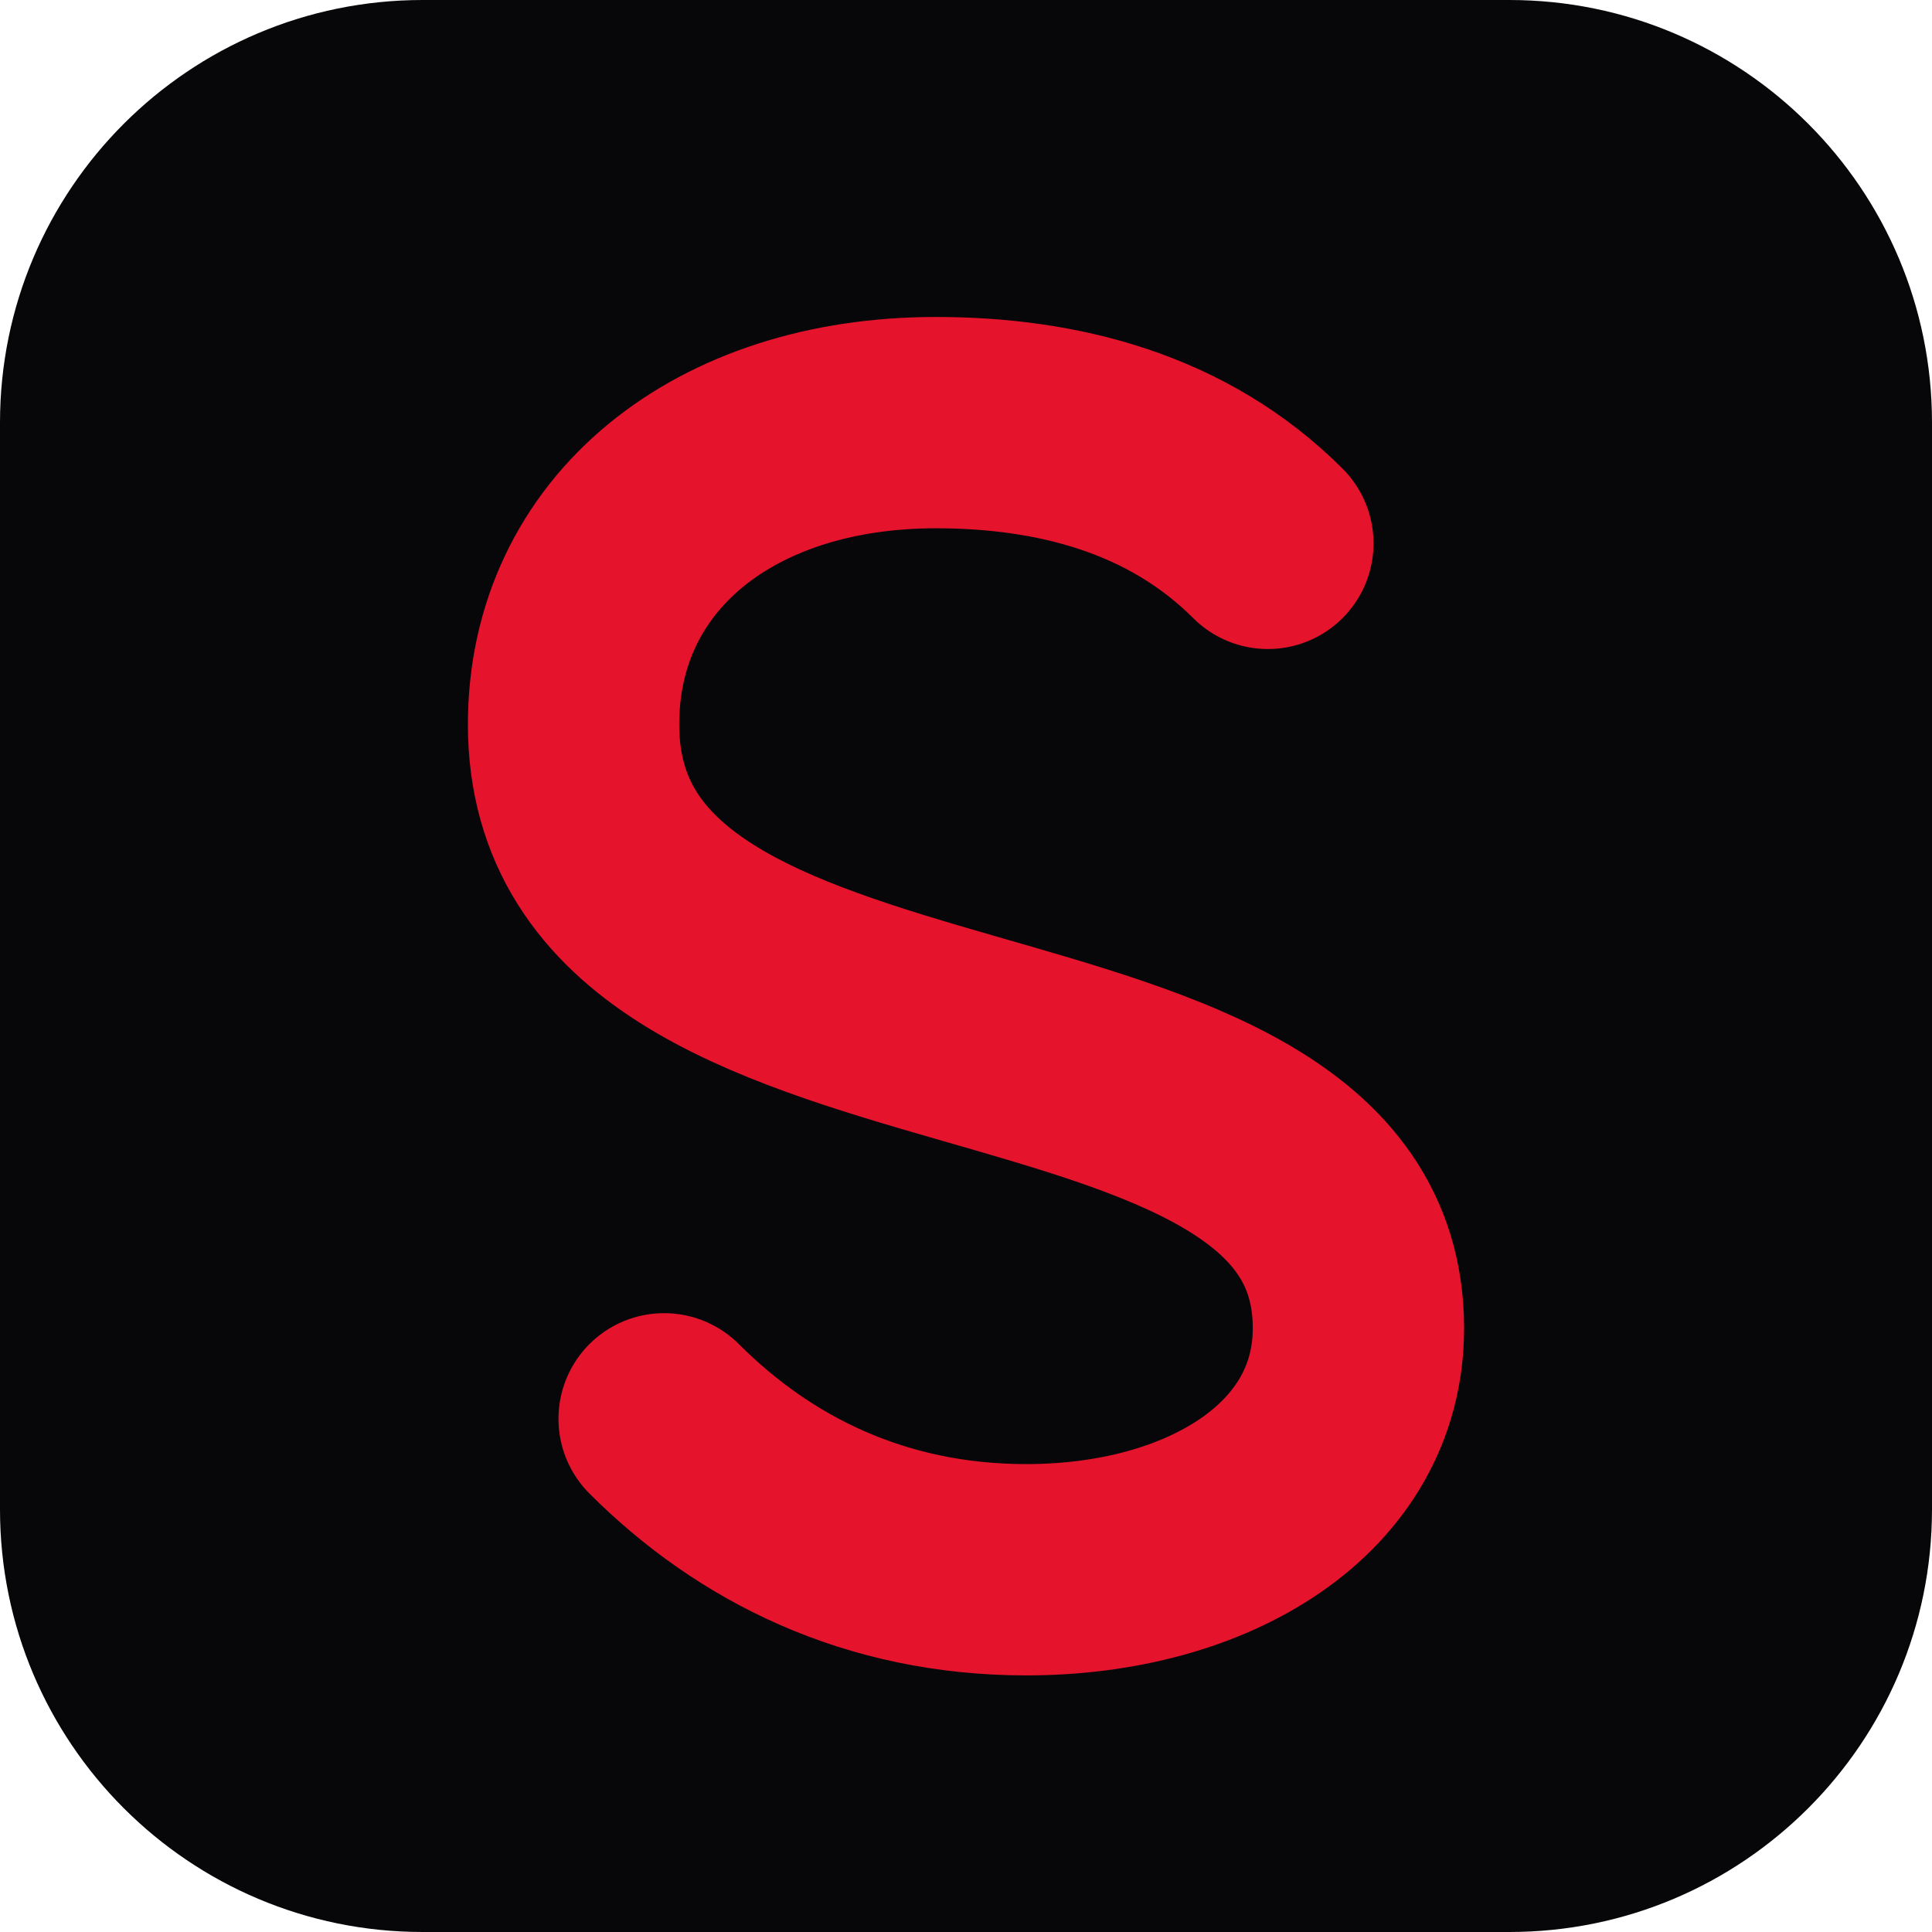
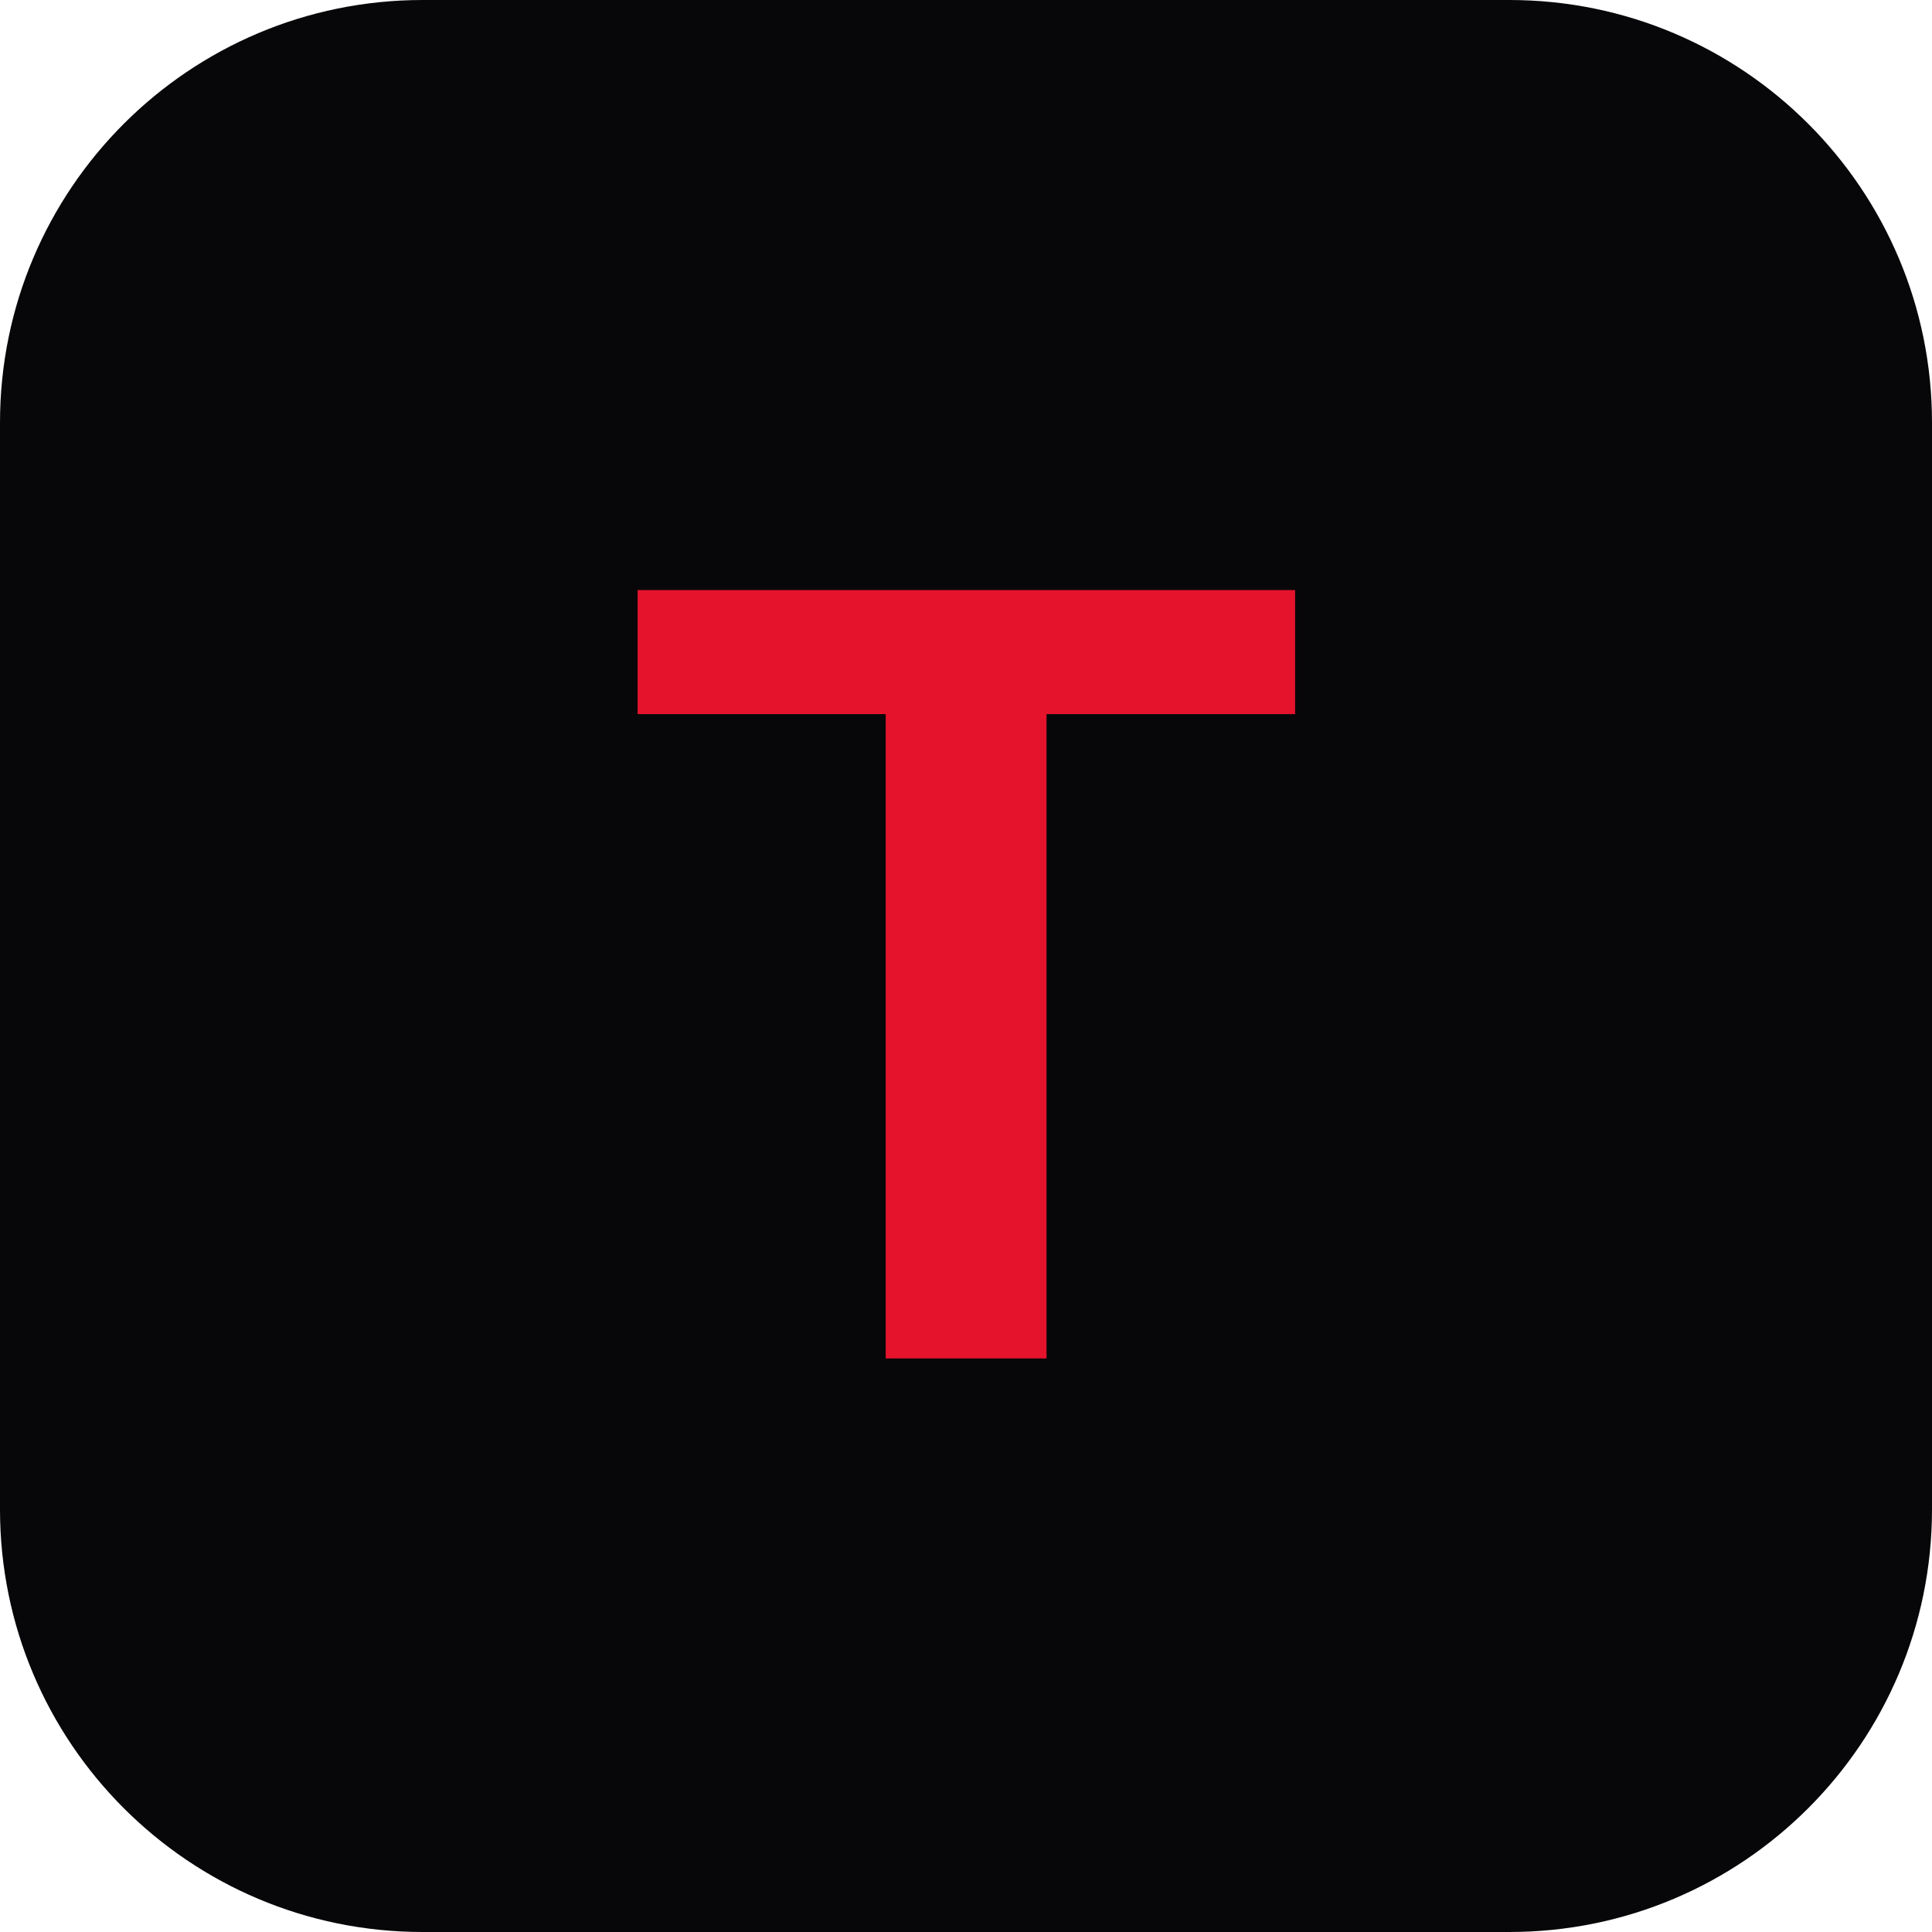
<svg xmlns="http://www.w3.org/2000/svg" viewBox="0 0 64 64">
  <rect width="64" height="64" rx="14" fill="#07070a" />
-   <path d="M42 18c-3-3-7-4-11-4-7 0-12 4-12 10 0 13 26 8 26 20 0 5-5 8-11 8-5 0-9-2-12-5" fill="none" stroke="#e5132b" stroke-width="7" stroke-linecap="round" />
+   <text x="32" y="45" text-anchor="middle" font-family="Arial,sans-serif" font-size="37" font-weight="bold" fill="#e5132b">T</text>
</svg>
